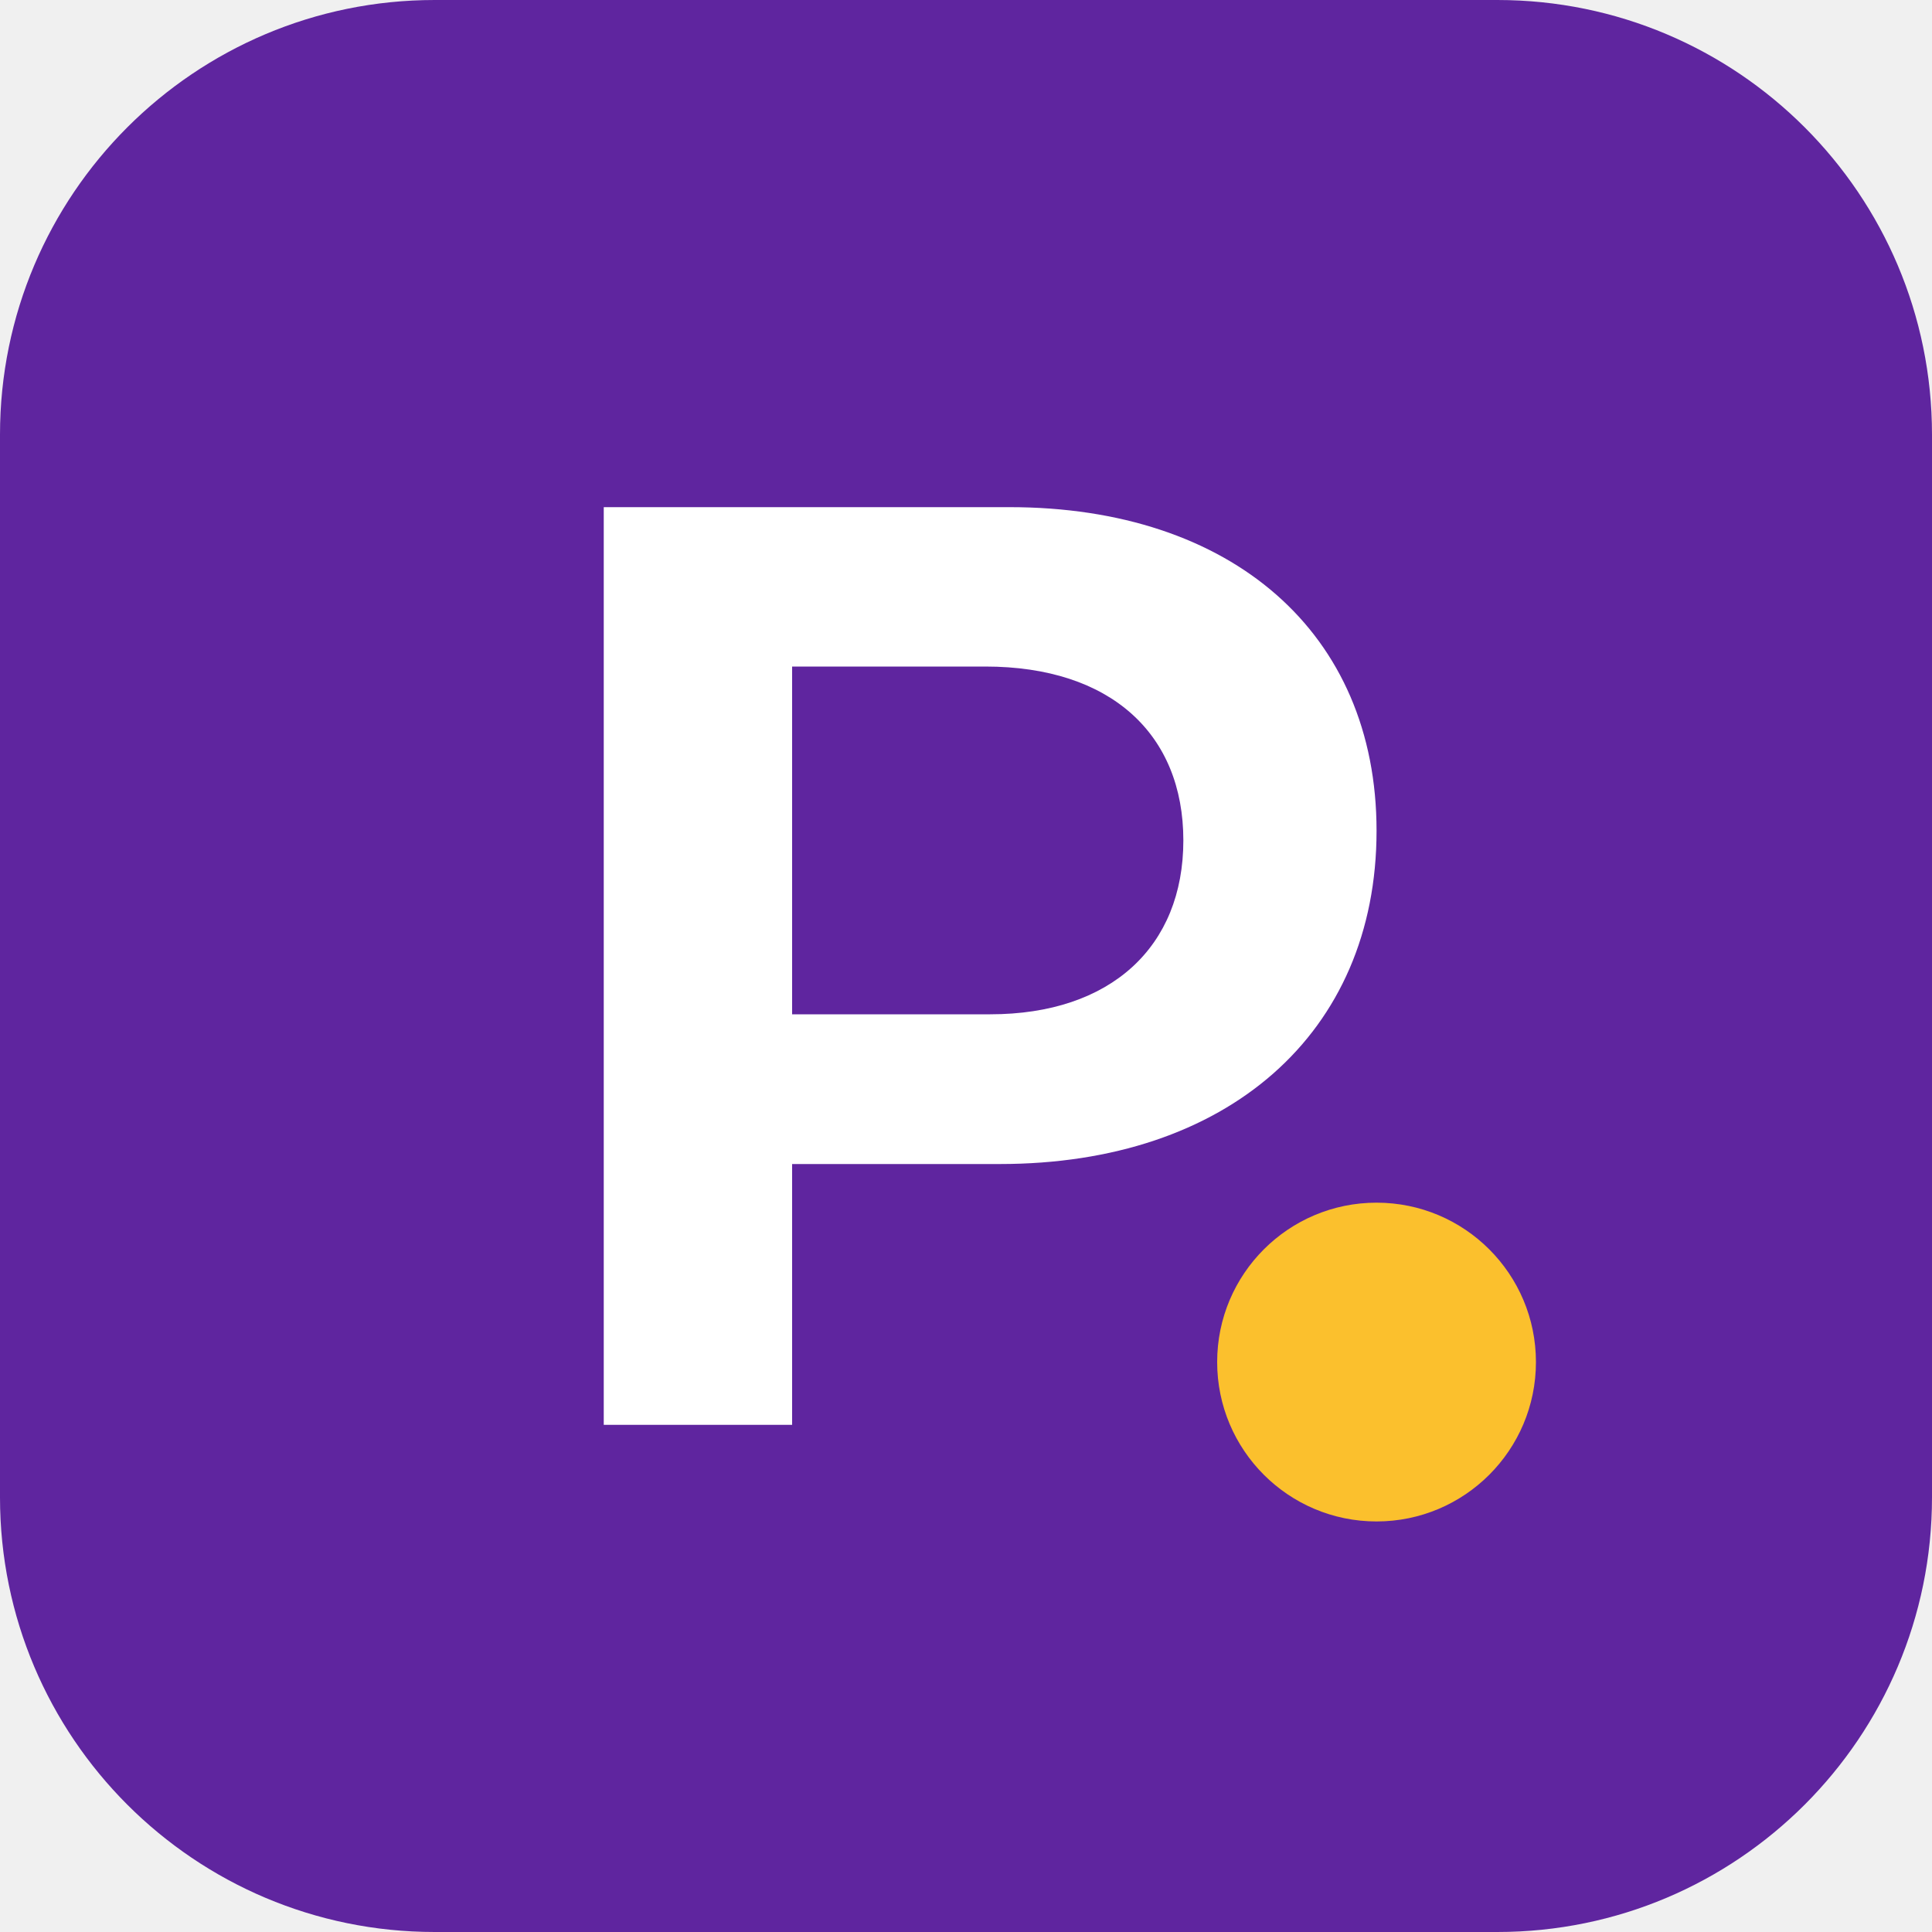
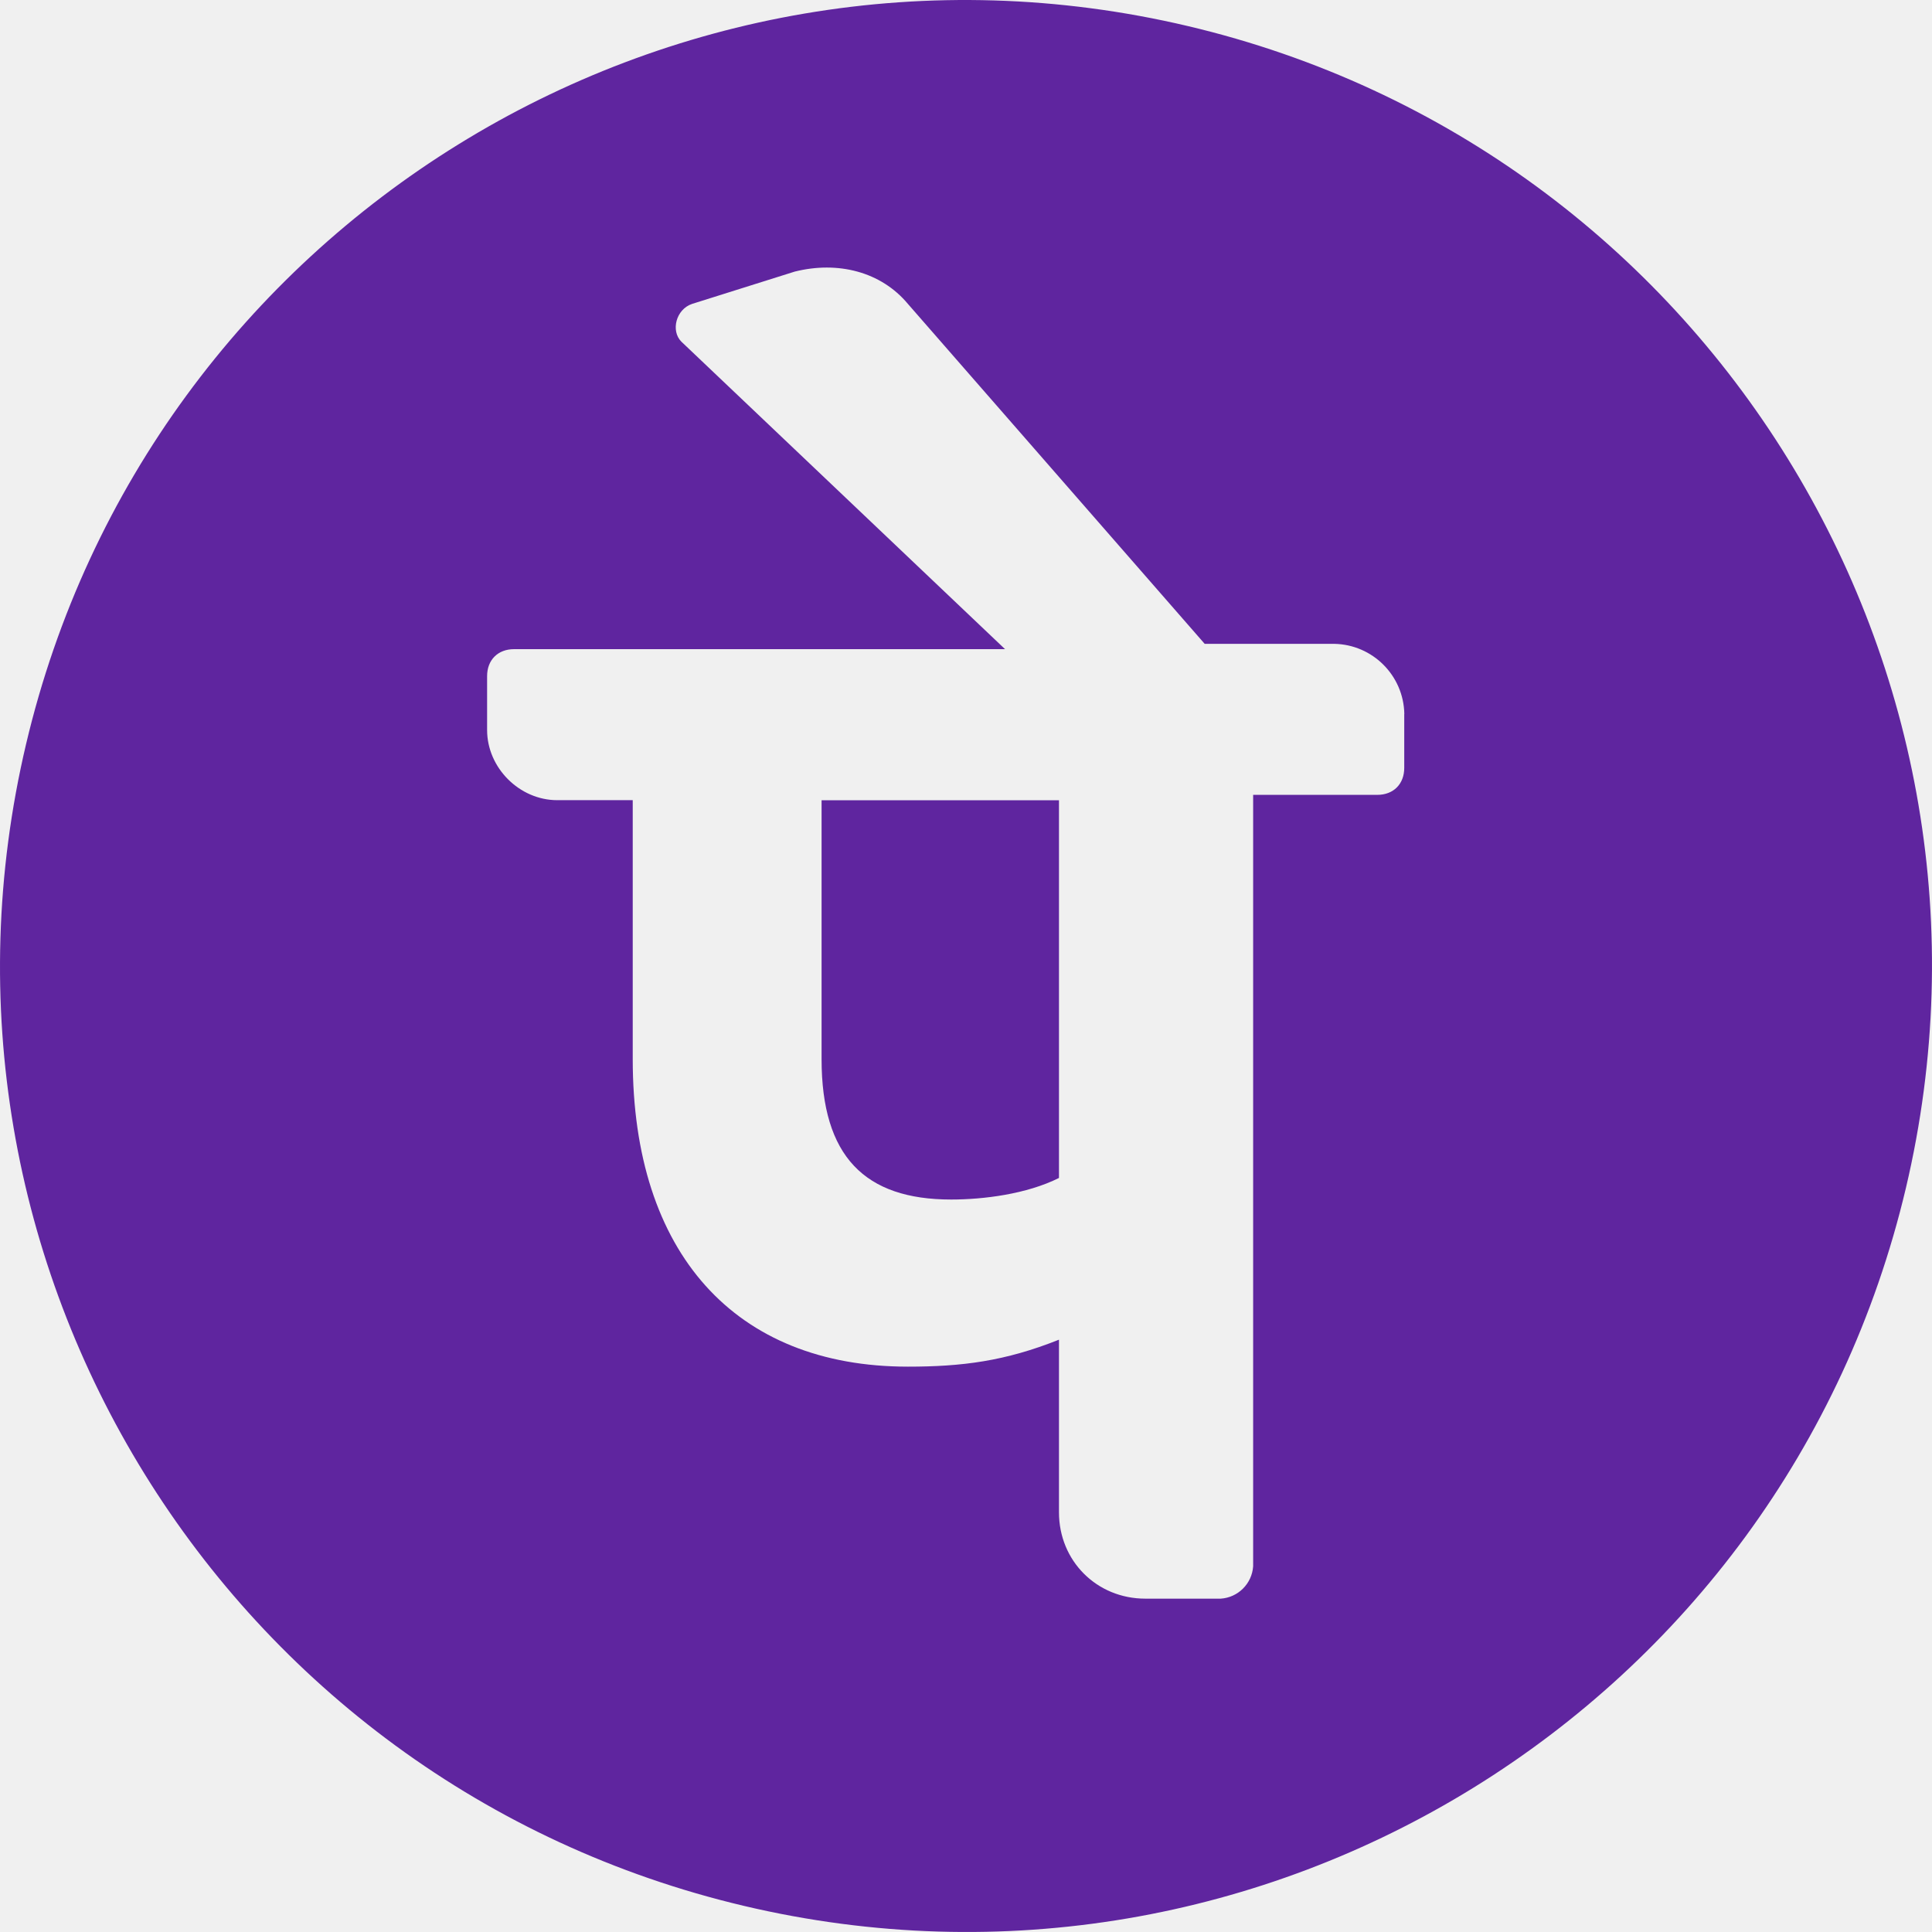
- <svg xmlns="http://www.w3.org/2000/svg" viewBox="0 0 40 40" role="img" aria-label="PhonePe">
-   <rect width="40" height="40" rx="9" fill="#5F259F" />
-   <path fill="#fff" d="M12.5 10.5h8.4c4.6 0 7.6 2.6 7.6 6.7 0 4.2-3.1 6.9-7.8 6.9h-4.3V29.5h-3.9V10.5zm3.9 3.3v7.2h4.1c2.5 0 4-1.4 4-3.6s-1.5-3.6-4.1-3.6h-4z" />
-   <circle cx="28.5" cy="28.2" r="3.3" fill="#FBC02D" />
+ <svg xmlns="http://www.w3.org/2000/svg" role="img" viewBox="0 0 24 24" aria-label="PhonePe">
+   <path fill="#5F259F" d="M10.206 9.941h2.949v4.692c-.402.201-.938.268-1.34.268-1.072 0-1.609-.536-1.609-1.743V9.941zm13.47 4.816c-1.523 6.449-7.985 10.442-14.433 8.919C2.794 22.154-1.199 15.691.324 9.243 1.847 2.794 8.309-1.199 14.757.324c6.449 1.523 10.442 7.985 8.919 14.433zm-6.231-5.888a.887.887 0 0 0-.871-.871h-1.609l-3.686-4.222c-.335-.402-.871-.536-1.407-.402l-1.274.401c-.201.067-.268.335-.134.469l4.021 3.82H6.386c-.201 0-.335.134-.335.335v.67c0 .469.402.871.871.871h.938v3.217c0 2.413 1.273 3.82 3.418 3.82.67 0 1.206-.067 1.877-.335v2.145c0 .603.469 1.072 1.072 1.072h.938a.432.432 0 0 0 .402-.402V9.874h1.542c.201 0 .335-.134.335-.335v-.67z" />
</svg>
